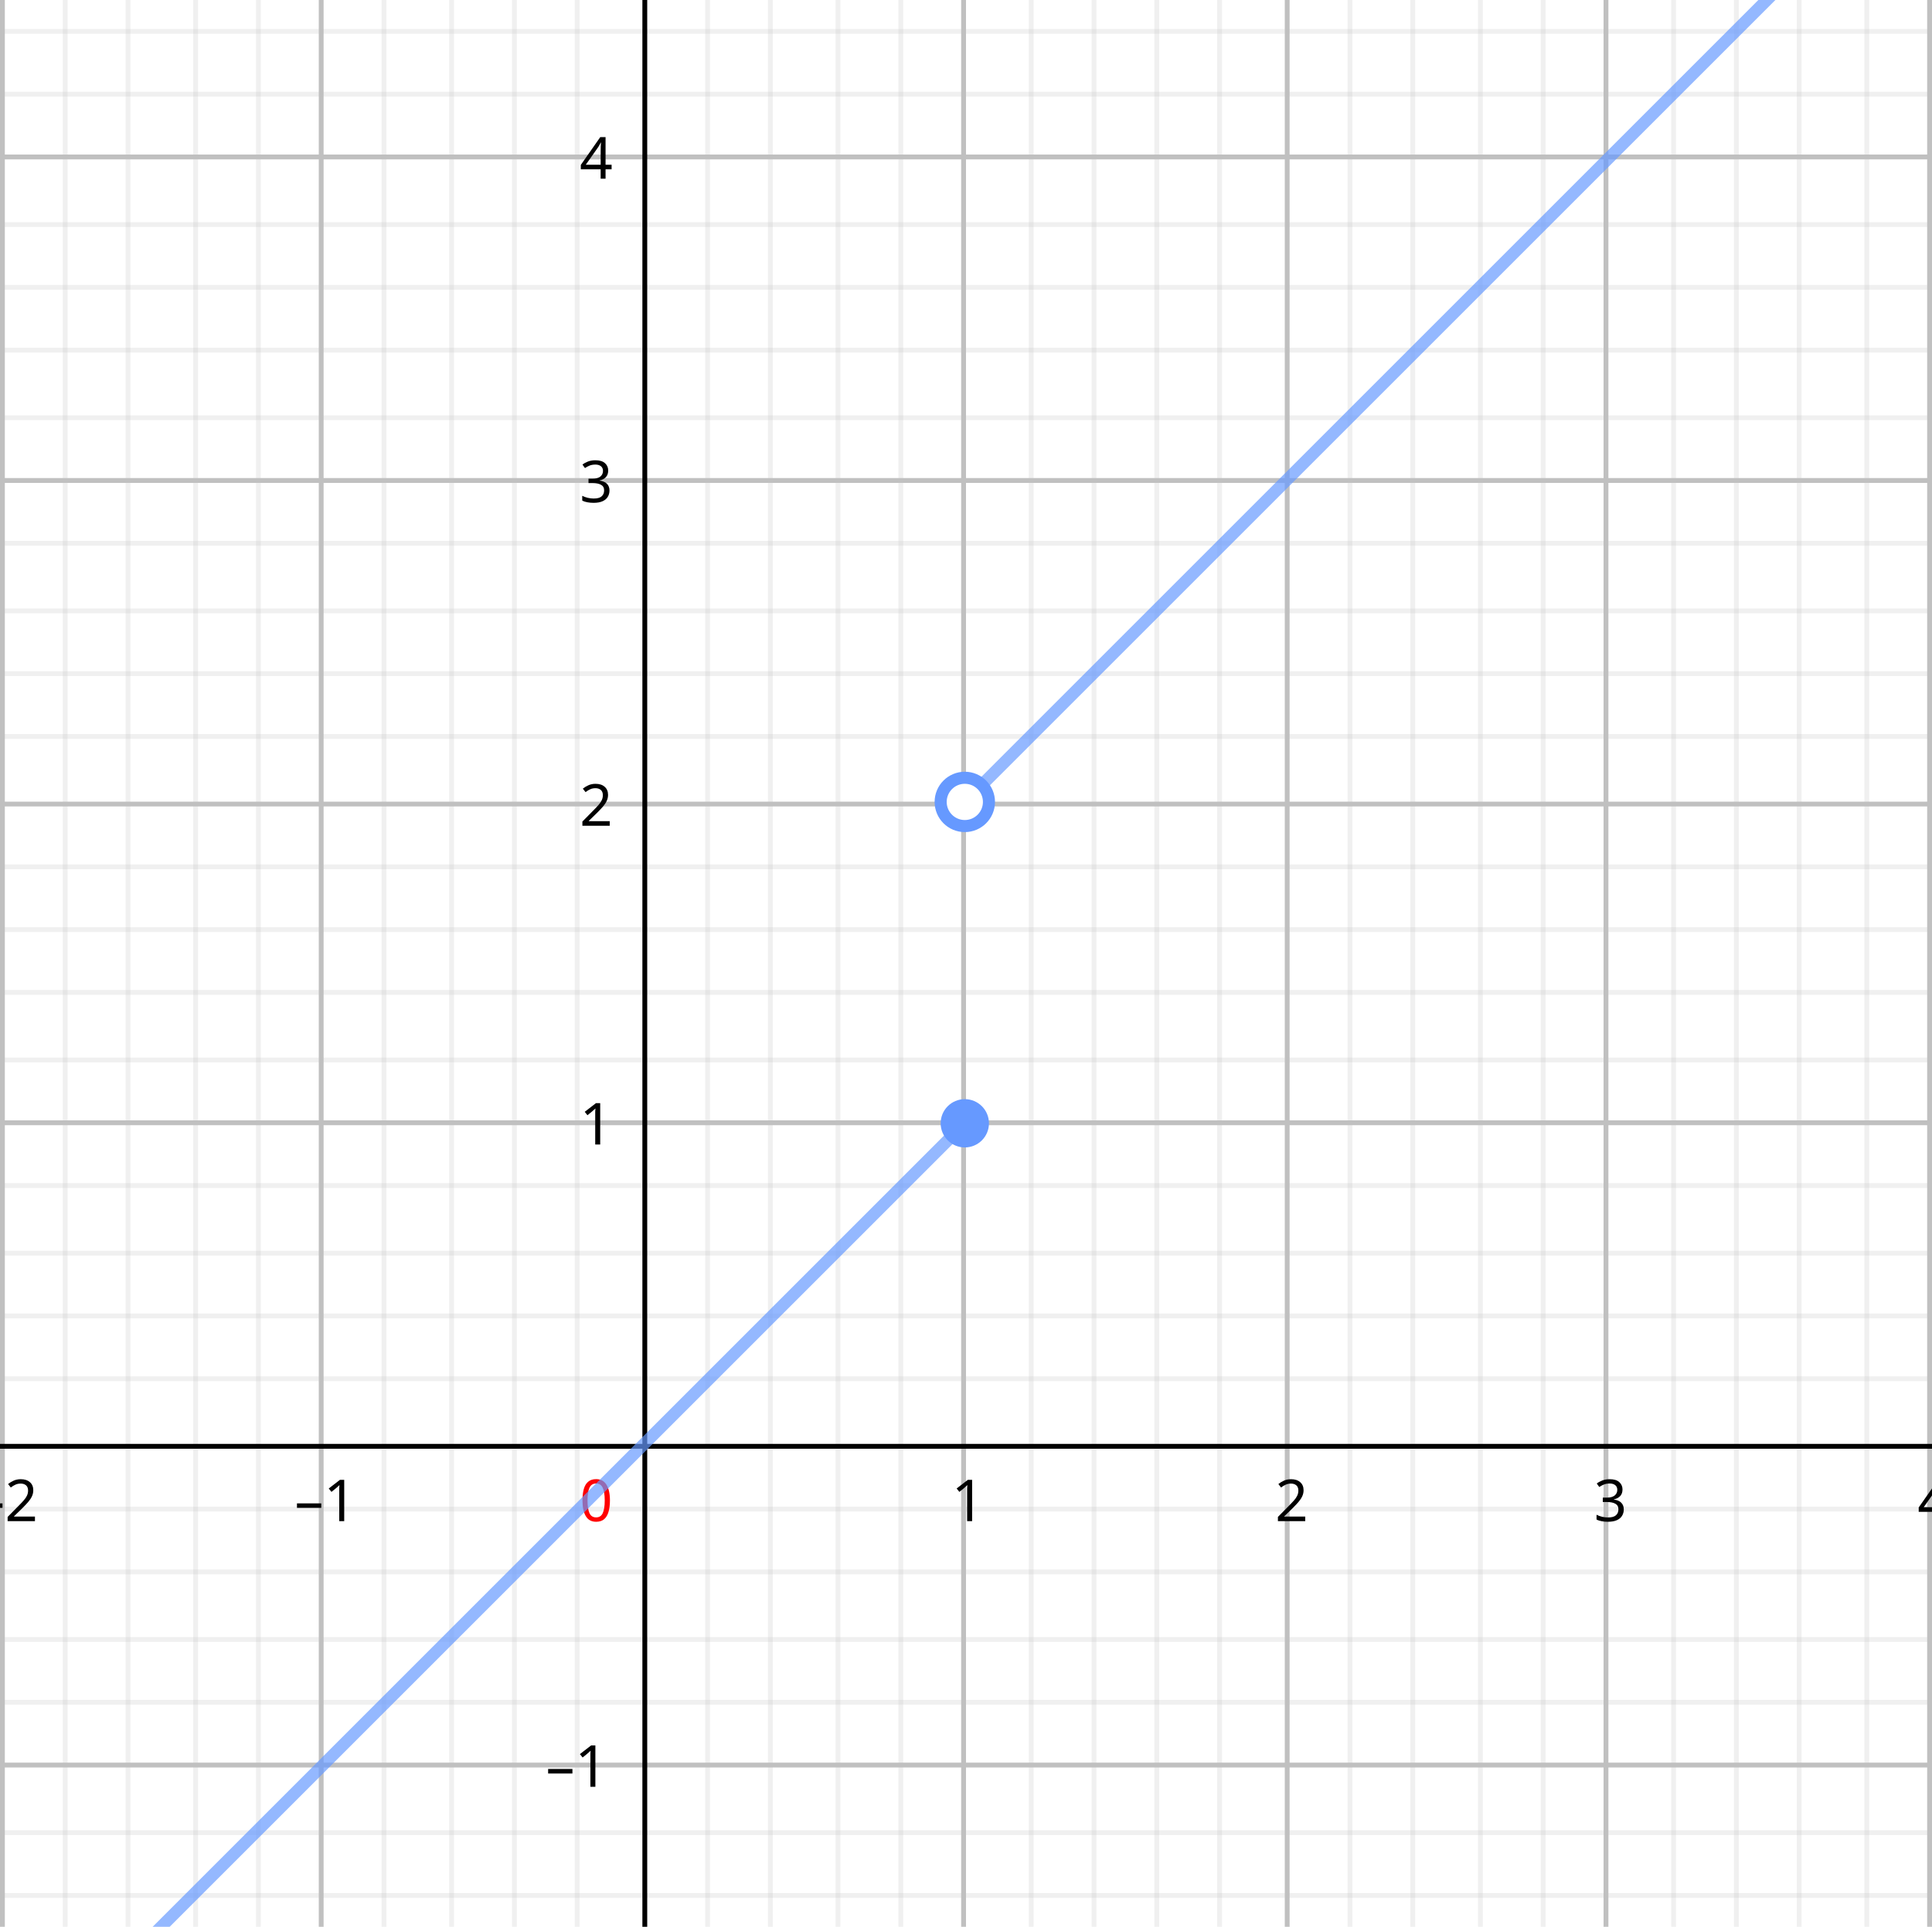
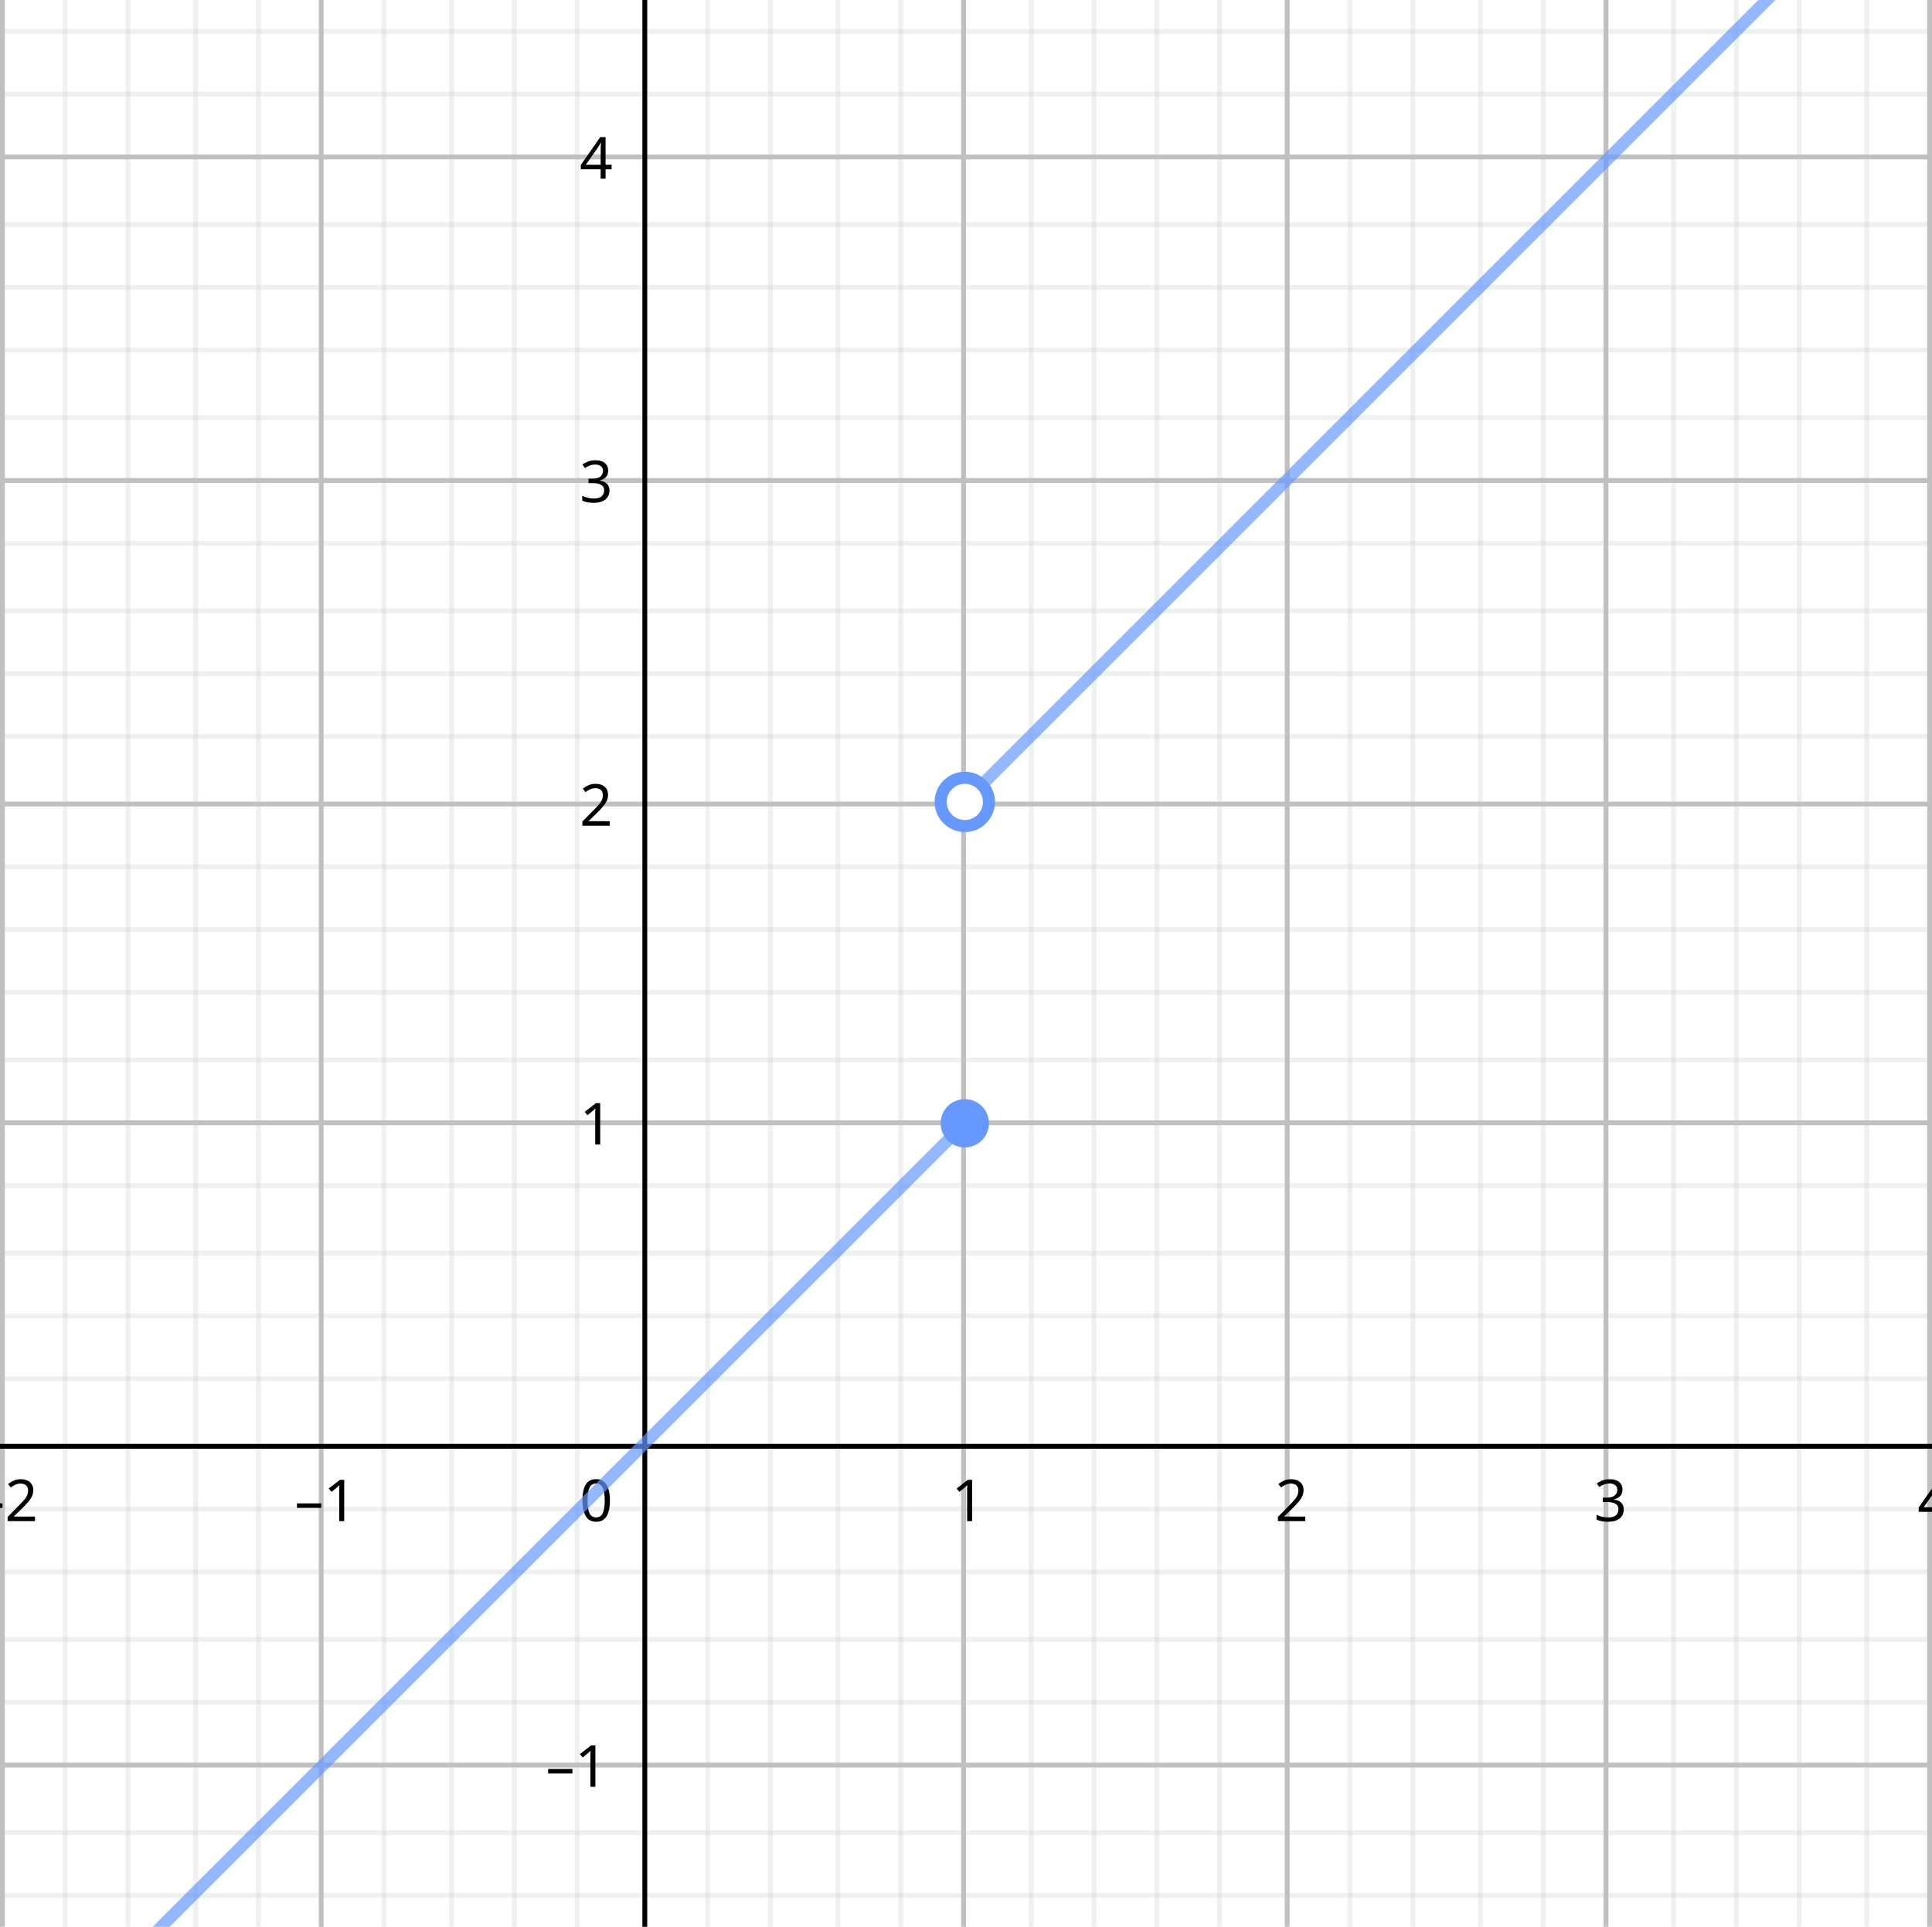
<svg xmlns="http://www.w3.org/2000/svg" version="1.1" width="400" height="399" viewBox="0 0 400 399">
  <defs>
    <clipPath id="ApwobTqmwIoX">
      <path fill="none" stroke="none" d=" M 0 0 L 400 0 L 400 399 L 0 399 L 0 0 Z" />
    </clipPath>
  </defs>
  <g transform="scale(1,1)" clip-path="url(#ApwobTqmwIoX)">
    <g transform="translate(-304,-176)">
      <rect fill="rgba(255,255,255,0)" stroke="none" x="0" y="0" width="1300" height="886" fill-opacity="1" />
      <path fill="none" stroke="rgb(192,192,192)" paint-order="fill stroke markers" d=" M 37.5 0.5 L 37.5 886.5 M 37.5 0.5 L 37.5 886.5 M 104.5 0.5 L 104.5 886.5 M 171.5 0.5 L 171.5 886.5 M 237.5 0.5 L 237.5 886.5 M 304.5 0.5 L 304.5 886.5 M 370.5 0.5 L 370.5 886.5 M 503.5 0.5 L 503.5 886.5 M 570.5 0.5 L 570.5 886.5 M 636.5 0.5 L 636.5 886.5 M 703.5 0.5 L 703.5 886.5 M 769.5 0.5 L 769.5 886.5 M 836.5 0.5 L 836.5 886.5 M 903.5 0.5 L 903.5 886.5 M 969.5 0.5 L 969.5 886.5 M 1036.5 0.5 L 1036.5 886.5 M 1102.5 0.5 L 1102.5 886.5 M 1169.5 0.5 L 1169.5 886.5 M 1235.5 0.5 L 1235.5 886.5" stroke-opacity="1" stroke-linecap="round" stroke-linejoin="round" stroke-miterlimit="10" />
      <path fill="none" stroke="rgb(192,192,192)" paint-order="fill stroke markers" d=" M 11.5 0.5 L 11.5 886.5 M 24.5 0.5 L 24.5 886.5 M 51.5 0.5 L 51.5 886.5 M 64.5 0.5 L 64.5 886.5 M 77.5 0.5 L 77.5 886.5 M 91.5 0.5 L 91.5 886.5 M 117.5 0.5 L 117.5 886.5 M 131.5 0.5 L 131.5 886.5 M 144.5 0.5 L 144.5 886.5 M 157.5 0.5 L 157.5 886.5 M 184.5 0.5 L 184.5 886.5 M 197.5 0.5 L 197.5 886.5 M 210.5 0.5 L 210.5 886.5 M 224.5 0.5 L 224.5 886.5 M 250.5 0.5 L 250.5 886.5 M 264.5 0.5 L 264.5 886.5 M 277.5 0.5 L 277.5 886.5 M 290.5 0.5 L 290.5 886.5 M 317.5 0.5 L 317.5 886.5 M 330.5 0.5 L 330.5 886.5 M 344.5 0.5 L 344.5 886.5 M 357.5 0.5 L 357.5 886.5 M 383.5 0.5 L 383.5 886.5 M 397.5 0.5 L 397.5 886.5 M 410.5 0.5 L 410.5 886.5 M 423.5 0.5 L 423.5 886.5 M 450.5 0.5 L 450.5 886.5 M 463.5 0.5 L 463.5 886.5 M 477.5 0.5 L 477.5 886.5 M 490.5 0.5 L 490.5 886.5 M 517.5 0.5 L 517.5 886.5 M 530.5 0.5 L 530.5 886.5 M 543.5 0.5 L 543.5 886.5 M 556.5 0.5 L 556.5 886.5 M 583.5 0.5 L 583.5 886.5 M 596.5 0.5 L 596.5 886.5 M 610.5 0.5 L 610.5 886.5 M 623.5 0.5 L 623.5 886.5 M 650.5 0.5 L 650.5 886.5 M 663.5 0.5 L 663.5 886.5 M 676.5 0.5 L 676.5 886.5 M 690.5 0.5 L 690.5 886.5 M 716.5 0.5 L 716.5 886.5 M 730.5 0.5 L 730.5 886.5 M 743.5 0.5 L 743.5 886.5 M 756.5 0.5 L 756.5 886.5 M 783.5 0.5 L 783.5 886.5 M 796.5 0.5 L 796.5 886.5 M 809.5 0.5 L 809.5 886.5 M 823.5 0.5 L 823.5 886.5 M 849.5 0.5 L 849.5 886.5 M 863.5 0.5 L 863.5 886.5 M 876.5 0.5 L 876.5 886.5 M 889.5 0.5 L 889.5 886.5 M 916.5 0.5 L 916.5 886.5 M 929.5 0.5 L 929.5 886.5 M 942.5 0.5 L 942.5 886.5 M 956.5 0.5 L 956.5 886.5 M 982.5 0.5 L 982.5 886.5 M 996.5 0.5 L 996.5 886.5 M 1009.5 0.5 L 1009.5 886.5 M 1022.5 0.5 L 1022.5 886.5 M 1049.5 0.5 L 1049.5 886.5 M 1062.5 0.5 L 1062.5 886.5 M 1076.5 0.5 L 1076.5 886.5 M 1089.5 0.5 L 1089.5 886.5 M 1116.5 0.5 L 1116.5 886.5 M 1129.5 0.5 L 1129.5 886.5 M 1142.5 0.5 L 1142.5 886.5 M 1155.5 0.5 L 1155.5 886.5 M 1182.5 0.5 L 1182.5 886.5 M 1195.5 0.5 L 1195.5 886.5 M 1209.5 0.5 L 1209.5 886.5 M 1222.5 0.5 L 1222.5 886.5 M 1249.5 0.5 L 1249.5 886.5 M 1262.5 0.5 L 1262.5 886.5 M 1275.5 0.5 L 1275.5 886.5 M 1289.5 0.5 L 1289.5 886.5" stroke-opacity="0.235" stroke-linecap="round" stroke-linejoin="round" stroke-miterlimit="10" />
      <path fill="none" stroke="rgb(192,192,192)" paint-order="fill stroke markers" d=" M 0.5 9.5 L 1300.5 9.5 M 0.5 9.5 L 1300.5 9.5 M 0.5 75.5 L 1300.5 75.5 M 0.5 142.5 L 1300.5 142.5 M 0.5 208.5 L 1300.5 208.5 M 0.5 275.5 L 1300.5 275.5 M 0.5 342.5 L 1300.5 342.5 M 0.5 408.5 L 1300.5 408.5 M 0.5 541.5 L 1300.5 541.5 M 0.5 608.5 L 1300.5 608.5 M 0.5 674.5 L 1300.5 674.5 M 0.5 741.5 L 1300.5 741.5 M 0.5 807.5 L 1300.5 807.5 M 0.5 874.5 L 1300.5 874.5" stroke-opacity="1" stroke-linecap="round" stroke-linejoin="round" stroke-miterlimit="10" />
      <path fill="none" stroke="rgb(192,192,192)" paint-order="fill stroke markers" d=" M 0.5 9.5 L 1300.5 9.5 M 0.5 22.5 L 1300.5 22.5 M 0.5 35.5 L 1300.5 35.5 M 0.5 49.5 L 1300.5 49.5 M 0.5 62.5 L 1300.5 62.5 M 0.5 89.5 L 1300.5 89.5 M 0.5 102.5 L 1300.5 102.5 M 0.5 115.5 L 1300.5 115.5 M 0.5 129.5 L 1300.5 129.5 M 0.5 155.5 L 1300.5 155.5 M 0.5 169.5 L 1300.5 169.5 M 0.5 182.5 L 1300.5 182.5 M 0.5 195.5 L 1300.5 195.5 M 0.5 222.5 L 1300.5 222.5 M 0.5 235.5 L 1300.5 235.5 M 0.5 248.5 L 1300.5 248.5 M 0.5 262.5 L 1300.5 262.5 M 0.5 288.5 L 1300.5 288.5 M 0.5 302.5 L 1300.5 302.5 M 0.5 315.5 L 1300.5 315.5 M 0.5 328.5 L 1300.5 328.5 M 0.5 355.5 L 1300.5 355.5 M 0.5 368.5 L 1300.5 368.5 M 0.5 381.5 L 1300.5 381.5 M 0.5 395.5 L 1300.5 395.5 M 0.5 421.5 L 1300.5 421.5 M 0.5 435.5 L 1300.5 435.5 M 0.5 448.5 L 1300.5 448.5 M 0.5 461.5 L 1300.5 461.5 M 0.5 488.5 L 1300.5 488.5 M 0.5 501.5 L 1300.5 501.5 M 0.5 515.5 L 1300.5 515.5 M 0.5 528.5 L 1300.5 528.5 M 0.5 555.5 L 1300.5 555.5 M 0.5 568.5 L 1300.5 568.5 M 0.5 581.5 L 1300.5 581.5 M 0.5 594.5 L 1300.5 594.5 M 0.5 621.5 L 1300.5 621.5 M 0.5 634.5 L 1300.5 634.5 M 0.5 648.5 L 1300.5 648.5 M 0.5 661.5 L 1300.5 661.5 M 0.5 688.5 L 1300.5 688.5 M 0.5 701.5 L 1300.5 701.5 M 0.5 714.5 L 1300.5 714.5 M 0.5 728.5 L 1300.5 728.5 M 0.5 754.5 L 1300.5 754.5 M 0.5 767.5 L 1300.5 767.5 M 0.5 781.5 L 1300.5 781.5 M 0.5 794.5 L 1300.5 794.5 M 0.5 821.5 L 1300.5 821.5 M 0.5 834.5 L 1300.5 834.5 M 0.5 847.5 L 1300.5 847.5 M 0.5 861.5 L 1300.5 861.5" stroke-opacity="0.235" stroke-linecap="round" stroke-linejoin="round" stroke-miterlimit="10" />
      <path fill="none" stroke="rgb(0,0,0)" paint-order="fill stroke markers" d=" M 437.5 2.5 L 437.5 886.5" stroke-opacity="1" stroke-miterlimit="10" />
      <path fill="none" stroke="rgb(0,0,0)" paint-order="fill stroke markers" d=" M 437.5 1.5 L 433.5 5.5" stroke-opacity="1" stroke-miterlimit="10" />
      <path fill="none" stroke="rgb(0,0,0)" paint-order="fill stroke markers" d=" M 437.5 1.5 L 441.5 5.5" stroke-opacity="1" stroke-miterlimit="10" />
      <path fill="none" stroke="rgb(0,0,0)" paint-order="fill stroke markers" d=" M 0.5 475.5 L 1298.5 475.5" stroke-opacity="1" stroke-miterlimit="10" />
      <path fill="none" stroke="rgb(0,0,0)" paint-order="fill stroke markers" d=" M 1299.5 475.5 L 1295.5 471.5" stroke-opacity="1" stroke-miterlimit="10" />
      <path fill="none" stroke="rgb(0,0,0)" paint-order="fill stroke markers" d=" M 1299.5 475.5 L 1295.5 479.5" stroke-opacity="1" stroke-miterlimit="10" />
      <text fill="rgb(0,0,0)" stroke="none" font-family="geogebra-sans-serif, sans-serif" font-size="12px" font-style="normal" font-weight="normal" text-decoration="normal" x="32" y="491" text-anchor="start" dominant-baseline="alphabetic" fill-opacity="1">–6</text>
      <text fill="rgb(0,0,0)" stroke="none" font-family="geogebra-sans-serif, sans-serif" font-size="12px" font-style="normal" font-weight="normal" text-decoration="normal" x="99" y="491" text-anchor="start" dominant-baseline="alphabetic" fill-opacity="1">–5</text>
      <text fill="rgb(0,0,0)" stroke="none" font-family="geogebra-sans-serif, sans-serif" font-size="12px" font-style="normal" font-weight="normal" text-decoration="normal" x="166" y="491" text-anchor="start" dominant-baseline="alphabetic" fill-opacity="1">–4</text>
      <text fill="rgb(0,0,0)" stroke="none" font-family="geogebra-sans-serif, sans-serif" font-size="12px" font-style="normal" font-weight="normal" text-decoration="normal" x="232" y="491" text-anchor="start" dominant-baseline="alphabetic" fill-opacity="1">–3</text>
      <text fill="rgb(0,0,0)" stroke="none" font-family="geogebra-sans-serif, sans-serif" font-size="12px" font-style="normal" font-weight="normal" text-decoration="normal" x="299" y="491" text-anchor="start" dominant-baseline="alphabetic" fill-opacity="1">–2</text>
      <text fill="rgb(0,0,0)" stroke="none" font-family="geogebra-sans-serif, sans-serif" font-size="12px" font-style="normal" font-weight="normal" text-decoration="normal" x="365" y="491" text-anchor="start" dominant-baseline="alphabetic" fill-opacity="1">–1</text>
      <text fill="rgb(0,0,0)" stroke="none" font-family="geogebra-sans-serif, sans-serif" font-size="12px" font-style="normal" font-weight="normal" text-decoration="normal" x="501" y="491" text-anchor="start" dominant-baseline="alphabetic" fill-opacity="1">1</text>
      <text fill="rgb(0,0,0)" stroke="none" font-family="geogebra-sans-serif, sans-serif" font-size="12px" font-style="normal" font-weight="normal" text-decoration="normal" x="568" y="491" text-anchor="start" dominant-baseline="alphabetic" fill-opacity="1">2</text>
      <text fill="rgb(0,0,0)" stroke="none" font-family="geogebra-sans-serif, sans-serif" font-size="12px" font-style="normal" font-weight="normal" text-decoration="normal" x="634" y="491" text-anchor="start" dominant-baseline="alphabetic" fill-opacity="1">3</text>
      <text fill="rgb(0,0,0)" stroke="none" font-family="geogebra-sans-serif, sans-serif" font-size="12px" font-style="normal" font-weight="normal" text-decoration="normal" x="701" y="491" text-anchor="start" dominant-baseline="alphabetic" fill-opacity="1">4</text>
      <text fill="rgb(0,0,0)" stroke="none" font-family="geogebra-sans-serif, sans-serif" font-size="12px" font-style="normal" font-weight="normal" text-decoration="normal" x="767" y="491" text-anchor="start" dominant-baseline="alphabetic" fill-opacity="1">5</text>
      <text fill="rgb(0,0,0)" stroke="none" font-family="geogebra-sans-serif, sans-serif" font-size="12px" font-style="normal" font-weight="normal" text-decoration="normal" x="834" y="491" text-anchor="start" dominant-baseline="alphabetic" fill-opacity="1">6</text>
      <text fill="rgb(0,0,0)" stroke="none" font-family="geogebra-sans-serif, sans-serif" font-size="12px" font-style="normal" font-weight="normal" text-decoration="normal" x="901" y="491" text-anchor="start" dominant-baseline="alphabetic" fill-opacity="1">7</text>
      <text fill="rgb(0,0,0)" stroke="none" font-family="geogebra-sans-serif, sans-serif" font-size="12px" font-style="normal" font-weight="normal" text-decoration="normal" x="967" y="491" text-anchor="start" dominant-baseline="alphabetic" fill-opacity="1">8</text>
      <text fill="rgb(0,0,0)" stroke="none" font-family="geogebra-sans-serif, sans-serif" font-size="12px" font-style="normal" font-weight="normal" text-decoration="normal" x="1034" y="491" text-anchor="start" dominant-baseline="alphabetic" fill-opacity="1">9</text>
      <text fill="rgb(0,0,0)" stroke="none" font-family="geogebra-sans-serif, sans-serif" font-size="12px" font-style="normal" font-weight="normal" text-decoration="normal" x="1097" y="491" text-anchor="start" dominant-baseline="alphabetic" fill-opacity="1">10</text>
      <text fill="rgb(0,0,0)" stroke="none" font-family="geogebra-sans-serif, sans-serif" font-size="12px" font-style="normal" font-weight="normal" text-decoration="normal" x="1164" y="491" text-anchor="start" dominant-baseline="alphabetic" fill-opacity="1">11</text>
      <text fill="rgb(0,0,0)" stroke="none" font-family="geogebra-sans-serif, sans-serif" font-size="12px" font-style="normal" font-weight="normal" text-decoration="normal" x="1230" y="491" text-anchor="start" dominant-baseline="alphabetic" fill-opacity="1">12</text>
      <text fill="rgb(0,0,0)" stroke="none" font-family="geogebra-sans-serif, sans-serif" font-size="12px" font-style="normal" font-weight="normal" text-decoration="normal" x="417" y="879" text-anchor="start" dominant-baseline="alphabetic" fill-opacity="1">–6</text>
      <text fill="rgb(0,0,0)" stroke="none" font-family="geogebra-sans-serif, sans-serif" font-size="12px" font-style="normal" font-weight="normal" text-decoration="normal" x="417" y="812" text-anchor="start" dominant-baseline="alphabetic" fill-opacity="1">–5</text>
      <text fill="rgb(0,0,0)" stroke="none" font-family="geogebra-sans-serif, sans-serif" font-size="12px" font-style="normal" font-weight="normal" text-decoration="normal" x="417" y="746" text-anchor="start" dominant-baseline="alphabetic" fill-opacity="1">–4</text>
      <text fill="rgb(0,0,0)" stroke="none" font-family="geogebra-sans-serif, sans-serif" font-size="12px" font-style="normal" font-weight="normal" text-decoration="normal" x="417" y="679" text-anchor="start" dominant-baseline="alphabetic" fill-opacity="1">–3</text>
      <text fill="rgb(0,0,0)" stroke="none" font-family="geogebra-sans-serif, sans-serif" font-size="12px" font-style="normal" font-weight="normal" text-decoration="normal" x="417" y="613" text-anchor="start" dominant-baseline="alphabetic" fill-opacity="1">–2</text>
      <text fill="rgb(0,0,0)" stroke="none" font-family="geogebra-sans-serif, sans-serif" font-size="12px" font-style="normal" font-weight="normal" text-decoration="normal" x="417" y="546" text-anchor="start" dominant-baseline="alphabetic" fill-opacity="1">–1</text>
      <text fill="rgb(0,0,0)" stroke="none" font-family="geogebra-sans-serif, sans-serif" font-size="12px" font-style="normal" font-weight="normal" text-decoration="normal" x="424" y="413" text-anchor="start" dominant-baseline="alphabetic" fill-opacity="1">1</text>
      <text fill="rgb(0,0,0)" stroke="none" font-family="geogebra-sans-serif, sans-serif" font-size="12px" font-style="normal" font-weight="normal" text-decoration="normal" x="424" y="347" text-anchor="start" dominant-baseline="alphabetic" fill-opacity="1">2</text>
      <text fill="rgb(0,0,0)" stroke="none" font-family="geogebra-sans-serif, sans-serif" font-size="12px" font-style="normal" font-weight="normal" text-decoration="normal" x="424" y="280" text-anchor="start" dominant-baseline="alphabetic" fill-opacity="1">3</text>
      <text fill="rgb(0,0,0)" stroke="none" font-family="geogebra-sans-serif, sans-serif" font-size="12px" font-style="normal" font-weight="normal" text-decoration="normal" x="424" y="213" text-anchor="start" dominant-baseline="alphabetic" fill-opacity="1">4</text>
      <text fill="rgb(0,0,0)" stroke="none" font-family="geogebra-sans-serif, sans-serif" font-size="12px" font-style="normal" font-weight="normal" text-decoration="normal" x="424" y="147" text-anchor="start" dominant-baseline="alphabetic" fill-opacity="1">5</text>
      <text fill="rgb(0,0,0)" stroke="none" font-family="geogebra-sans-serif, sans-serif" font-size="12px" font-style="normal" font-weight="normal" text-decoration="normal" x="424" y="80" text-anchor="start" dominant-baseline="alphabetic" fill-opacity="1">6</text>
-       <text fill="rgb(255,0,0)" stroke="none" font-family="geogebra-sans-serif, sans-serif" font-size="12px" font-style="normal" font-weight="normal" text-decoration="normal" x="424" y="491" text-anchor="start" dominant-baseline="alphabetic" fill-opacity="1">0</text>
+       <text fill="rgb(0,0,0)" stroke="none" font-family="geogebra-sans-serif, sans-serif" font-size="12px" font-style="normal" font-weight="normal" text-decoration="normal" x="424" y="491" text-anchor="start" dominant-baseline="alphabetic" fill-opacity="1">0</text>
      <path fill="none" stroke="rgb(102,153,255)" paint-order="fill stroke markers" d=" M 20.313 892.05 L 25.391 886.972 L 30.469 881.894 L 35.547 876.816 L 40.625 871.738 L 45.703 866.659 L 50.781 861.581 L 55.859 856.503 L 60.938 851.425 L 66.016 846.347 L 71.094 841.269 L 76.172 836.191 L 81.25 831.113 L 86.328 826.034 L 91.406 820.956 L 96.484 815.878 L 101.563 810.8 L 106.641 805.722 L 111.719 800.644 L 116.797 795.566 L 121.875 790.488 L 126.953 785.409 L 132.031 780.331 L 137.109 775.253 L 142.188 770.175 L 147.266 765.097 L 152.344 760.019 L 157.422 754.941 L 162.5 749.863 L 167.578 744.784 L 172.656 739.706 L 177.734 734.628 L 182.813 729.55 L 187.891 724.472 L 192.969 719.394 L 198.047 714.316 L 203.125 709.238 L 208.203 704.159 L 213.281 699.081 L 218.359 694.003 L 223.438 688.925 L 228.516 683.847 L 233.594 678.769 L 238.672 673.691 L 243.75 668.613 L 248.828 663.534 L 253.906 658.456 L 258.984 653.378 L 264.062 648.3 L 269.141 643.222 L 274.219 638.144 L 279.297 633.066 L 284.375 627.988 L 289.453 622.909 L 294.531 617.831 L 299.609 612.753 L 304.688 607.675 L 309.766 602.597 L 314.844 597.519 L 319.922 592.441 L 325 587.363 L 330.078 582.284 L 335.156 577.206 L 340.234 572.128 L 345.312 567.05 L 350.391 561.972 L 355.469 556.894 L 360.547 551.816 L 365.625 546.738 L 370.703 541.659 L 375.781 536.581 L 380.859 531.503 L 385.938 526.425 L 391.016 521.347 L 396.094 516.269 L 401.172 511.191 L 406.25 506.113 L 411.328 501.034 L 416.406 495.956 L 421.484 490.878 L 426.562 485.8 L 431.641 480.722 L 436.719 475.644 L 441.797 470.566 L 446.875 465.488 L 451.953 460.409 L 457.031 455.331 L 462.109 450.253 L 467.188 445.175 L 472.266 440.097 L 477.344 435.019 L 482.422 429.941 L 487.5 424.863 L 492.578 419.784 L 497.656 414.706 L 502.734 409.628 L 503.369 408.993 M 503.766 342.047 L 503.786 342.027 L 505.273 340.539 L 507.812 338 L 512.891 332.922 L 517.969 327.844 L 523.047 322.766 L 528.125 317.687 L 533.203 312.609 L 538.281 307.531 L 543.359 302.453 L 548.438 297.375 L 553.516 292.297 L 558.594 287.219 L 563.672 282.141 L 568.75 277.062 L 573.828 271.984 L 578.906 266.906 L 583.984 261.828 L 589.062 256.75 L 594.141 251.672 L 599.219 246.594 L 604.297 241.516 L 609.375 236.437 L 614.453 231.359 L 619.531 226.281 L 624.609 221.203 L 629.688 216.125 L 634.766 211.047 L 639.844 205.969 L 644.922 200.891 L 650 195.812 L 655.078 190.734 L 660.156 185.656 L 665.234 180.578 L 670.312 175.5 L 675.391 170.422 L 680.469 165.344 L 685.547 160.266 L 690.625 155.187 L 695.703 150.109 L 700.781 145.031 L 705.859 139.953 L 710.938 134.875 L 716.016 129.797 L 721.094 124.719 L 726.172 119.641 L 731.25 114.562 L 736.328 109.484 L 741.406 104.406 L 746.484 99.328 L 751.562 94.25 L 756.641 89.172 L 761.719 84.094 L 766.797 79.016 L 771.875 73.937 L 776.953 68.859 L 782.031 63.781 L 787.109 58.703 L 792.188 53.625 L 797.266 48.547 L 802.344 43.469 L 807.422 38.391 L 812.5 33.312 L 817.578 28.234 L 822.656 23.156 L 827.734 18.078 L 832.812 13 L 837.891 7.922 L 842.969 2.844 L 848.047 -2.234 L 853.125 -7.313" stroke-opacity="0.698" stroke-linecap="round" stroke-linejoin="round" stroke-miterlimit="10" stroke-width="2.5" />
      <path fill="rgb(102,153,255)" stroke="none" paint-order="stroke fill markers" d=" M 508.753 408.609 C 508.753 411.371 506.514 413.609 503.753 413.609 C 500.992 413.609 498.753 411.371 498.753 408.609 C 498.753 405.848 500.992 403.609 503.753 403.609 C 506.514 403.609 508.753 405.848 508.753 408.609 Z" fill-opacity="1" />
      <path fill="rgb(255,255,255)" stroke="none" paint-order="stroke fill markers" d=" M 508.753 342.059 C 508.753 344.821 506.514 347.059 503.753 347.059 C 500.992 347.059 498.753 344.821 498.753 342.059 C 498.753 339.298 500.992 337.059 503.753 337.059 C 506.514 337.059 508.753 339.298 508.753 342.059 Z" fill-opacity="1" />
      <path fill="none" stroke="rgb(102,153,255)" paint-order="fill stroke markers" d=" M 508.753 342.059 C 508.753 344.821 506.514 347.059 503.753 347.059 C 500.992 347.059 498.753 344.821 498.753 342.059 C 498.753 339.298 500.992 337.059 503.753 337.059 C 506.514 337.059 508.753 339.298 508.753 342.059 Z" stroke-opacity="1" stroke-linecap="square" stroke-miterlimit="10" stroke-width="2.5" />
    </g>
  </g>
</svg>
